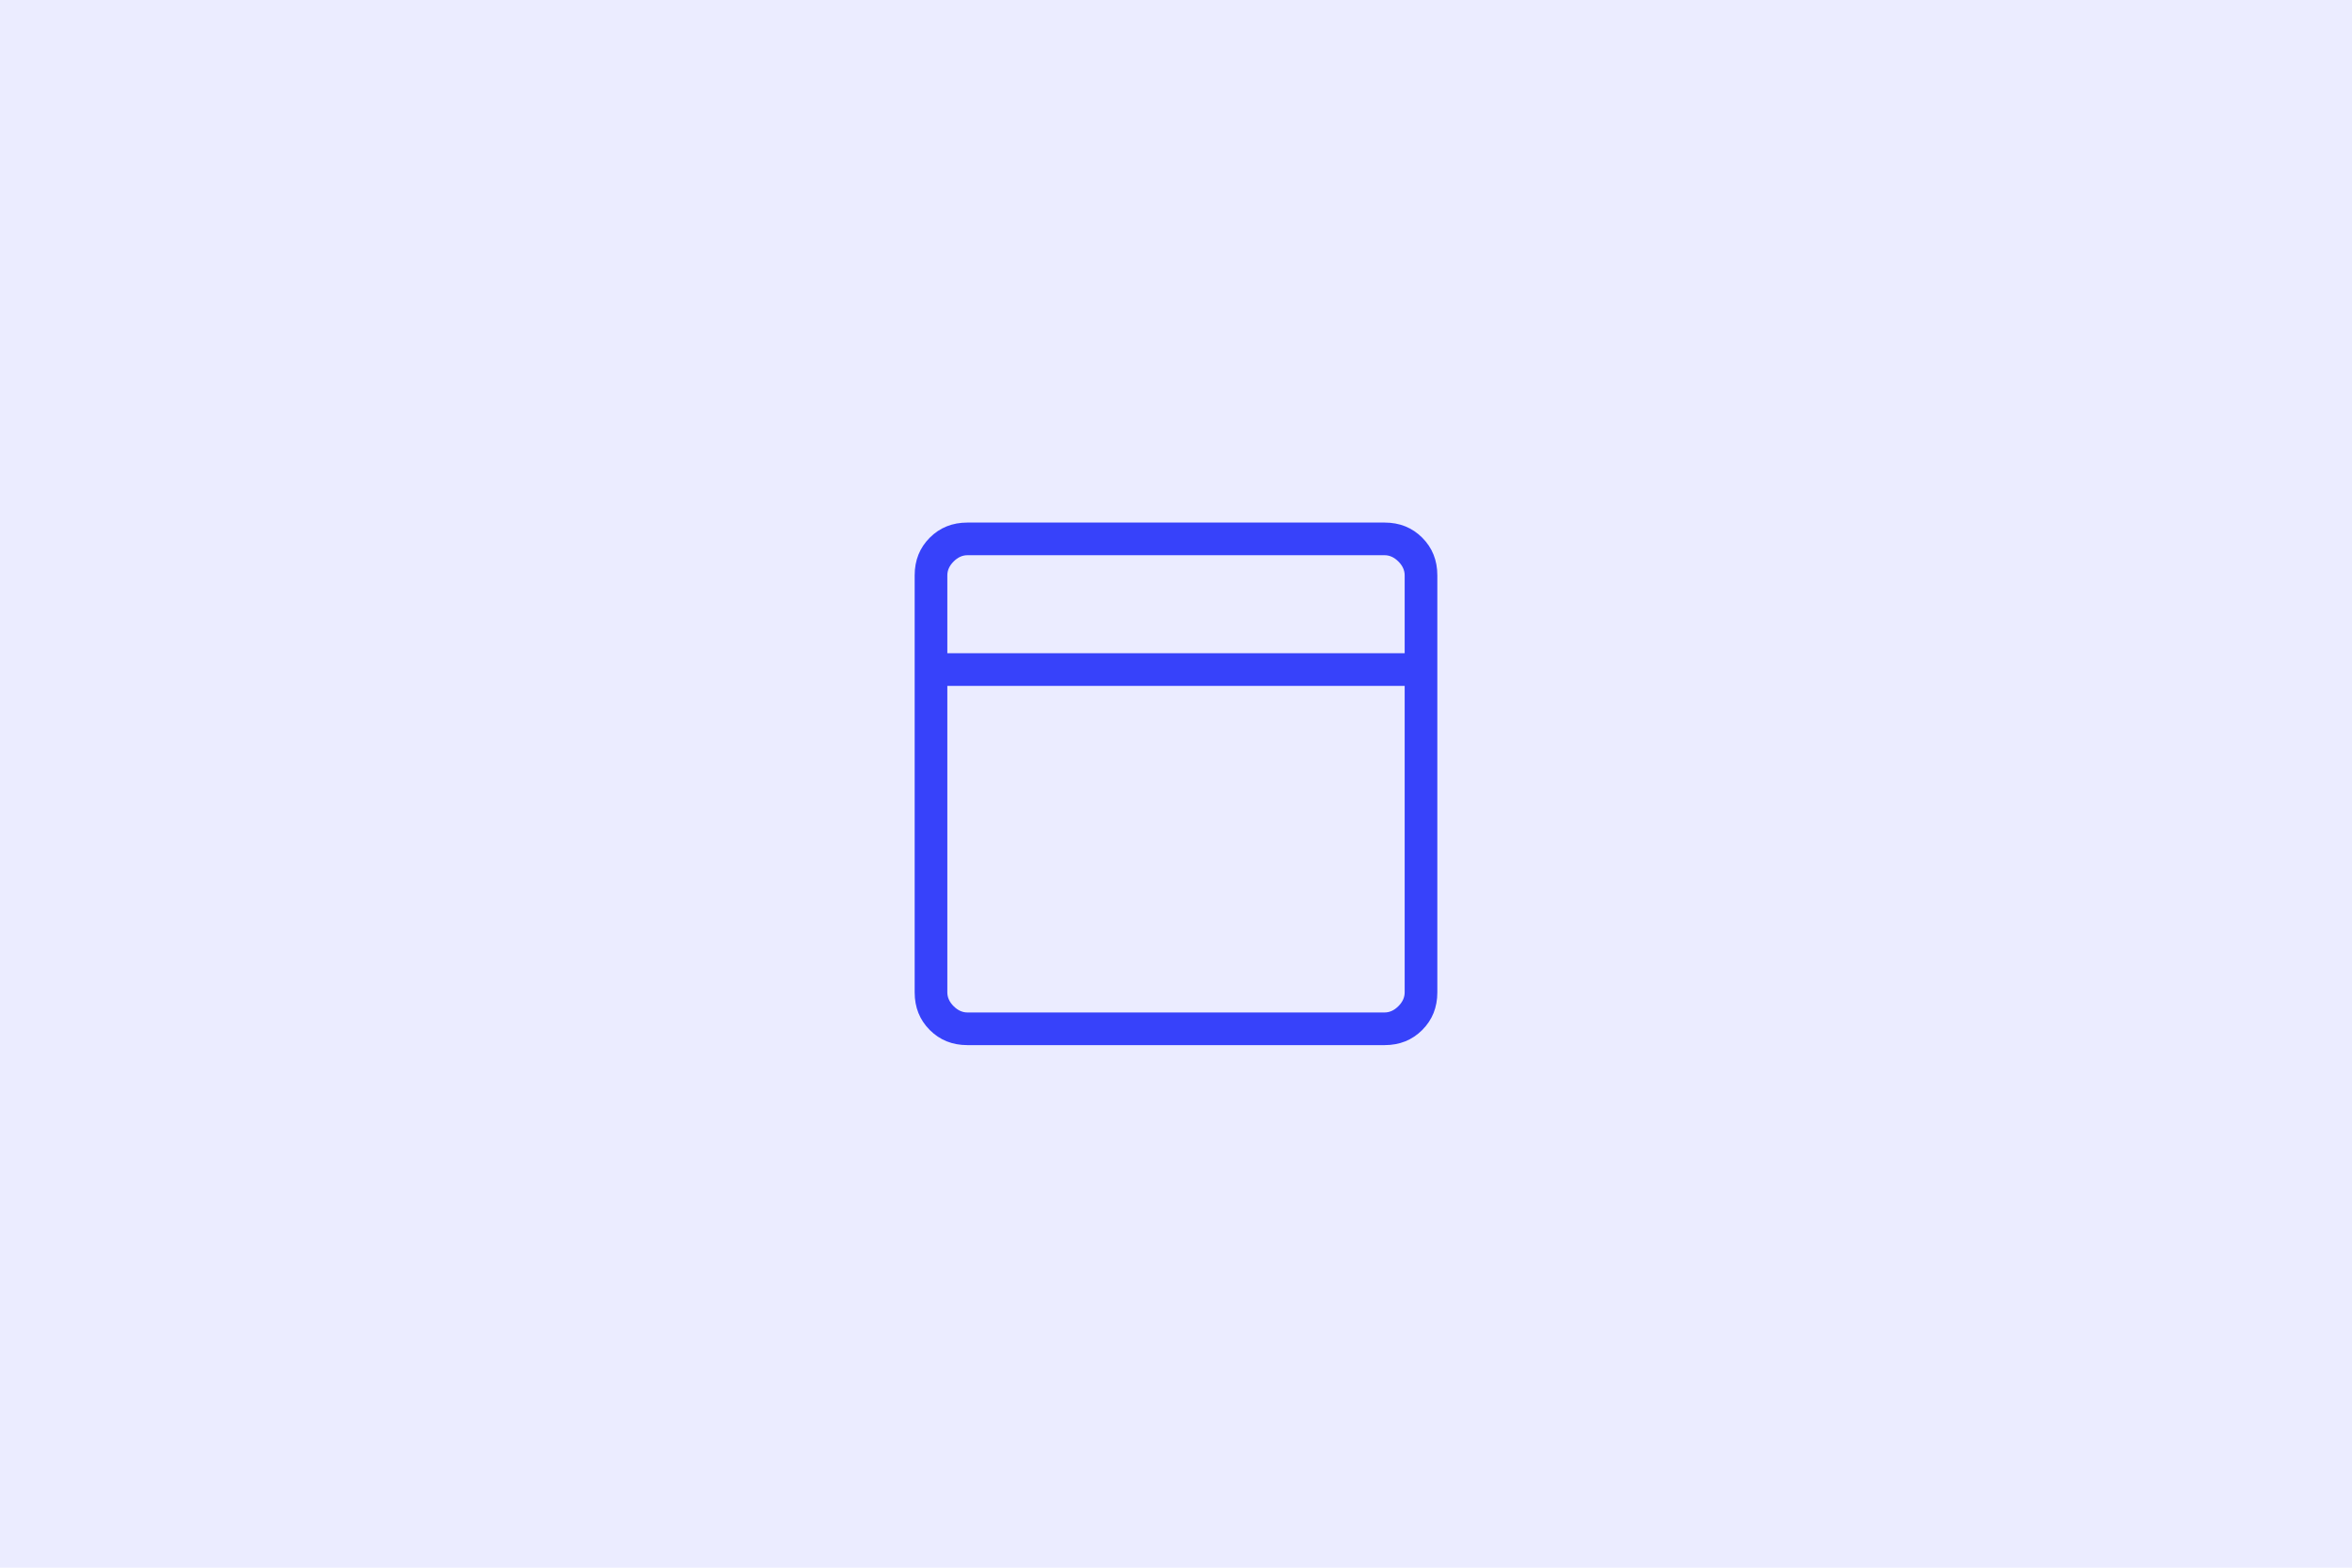
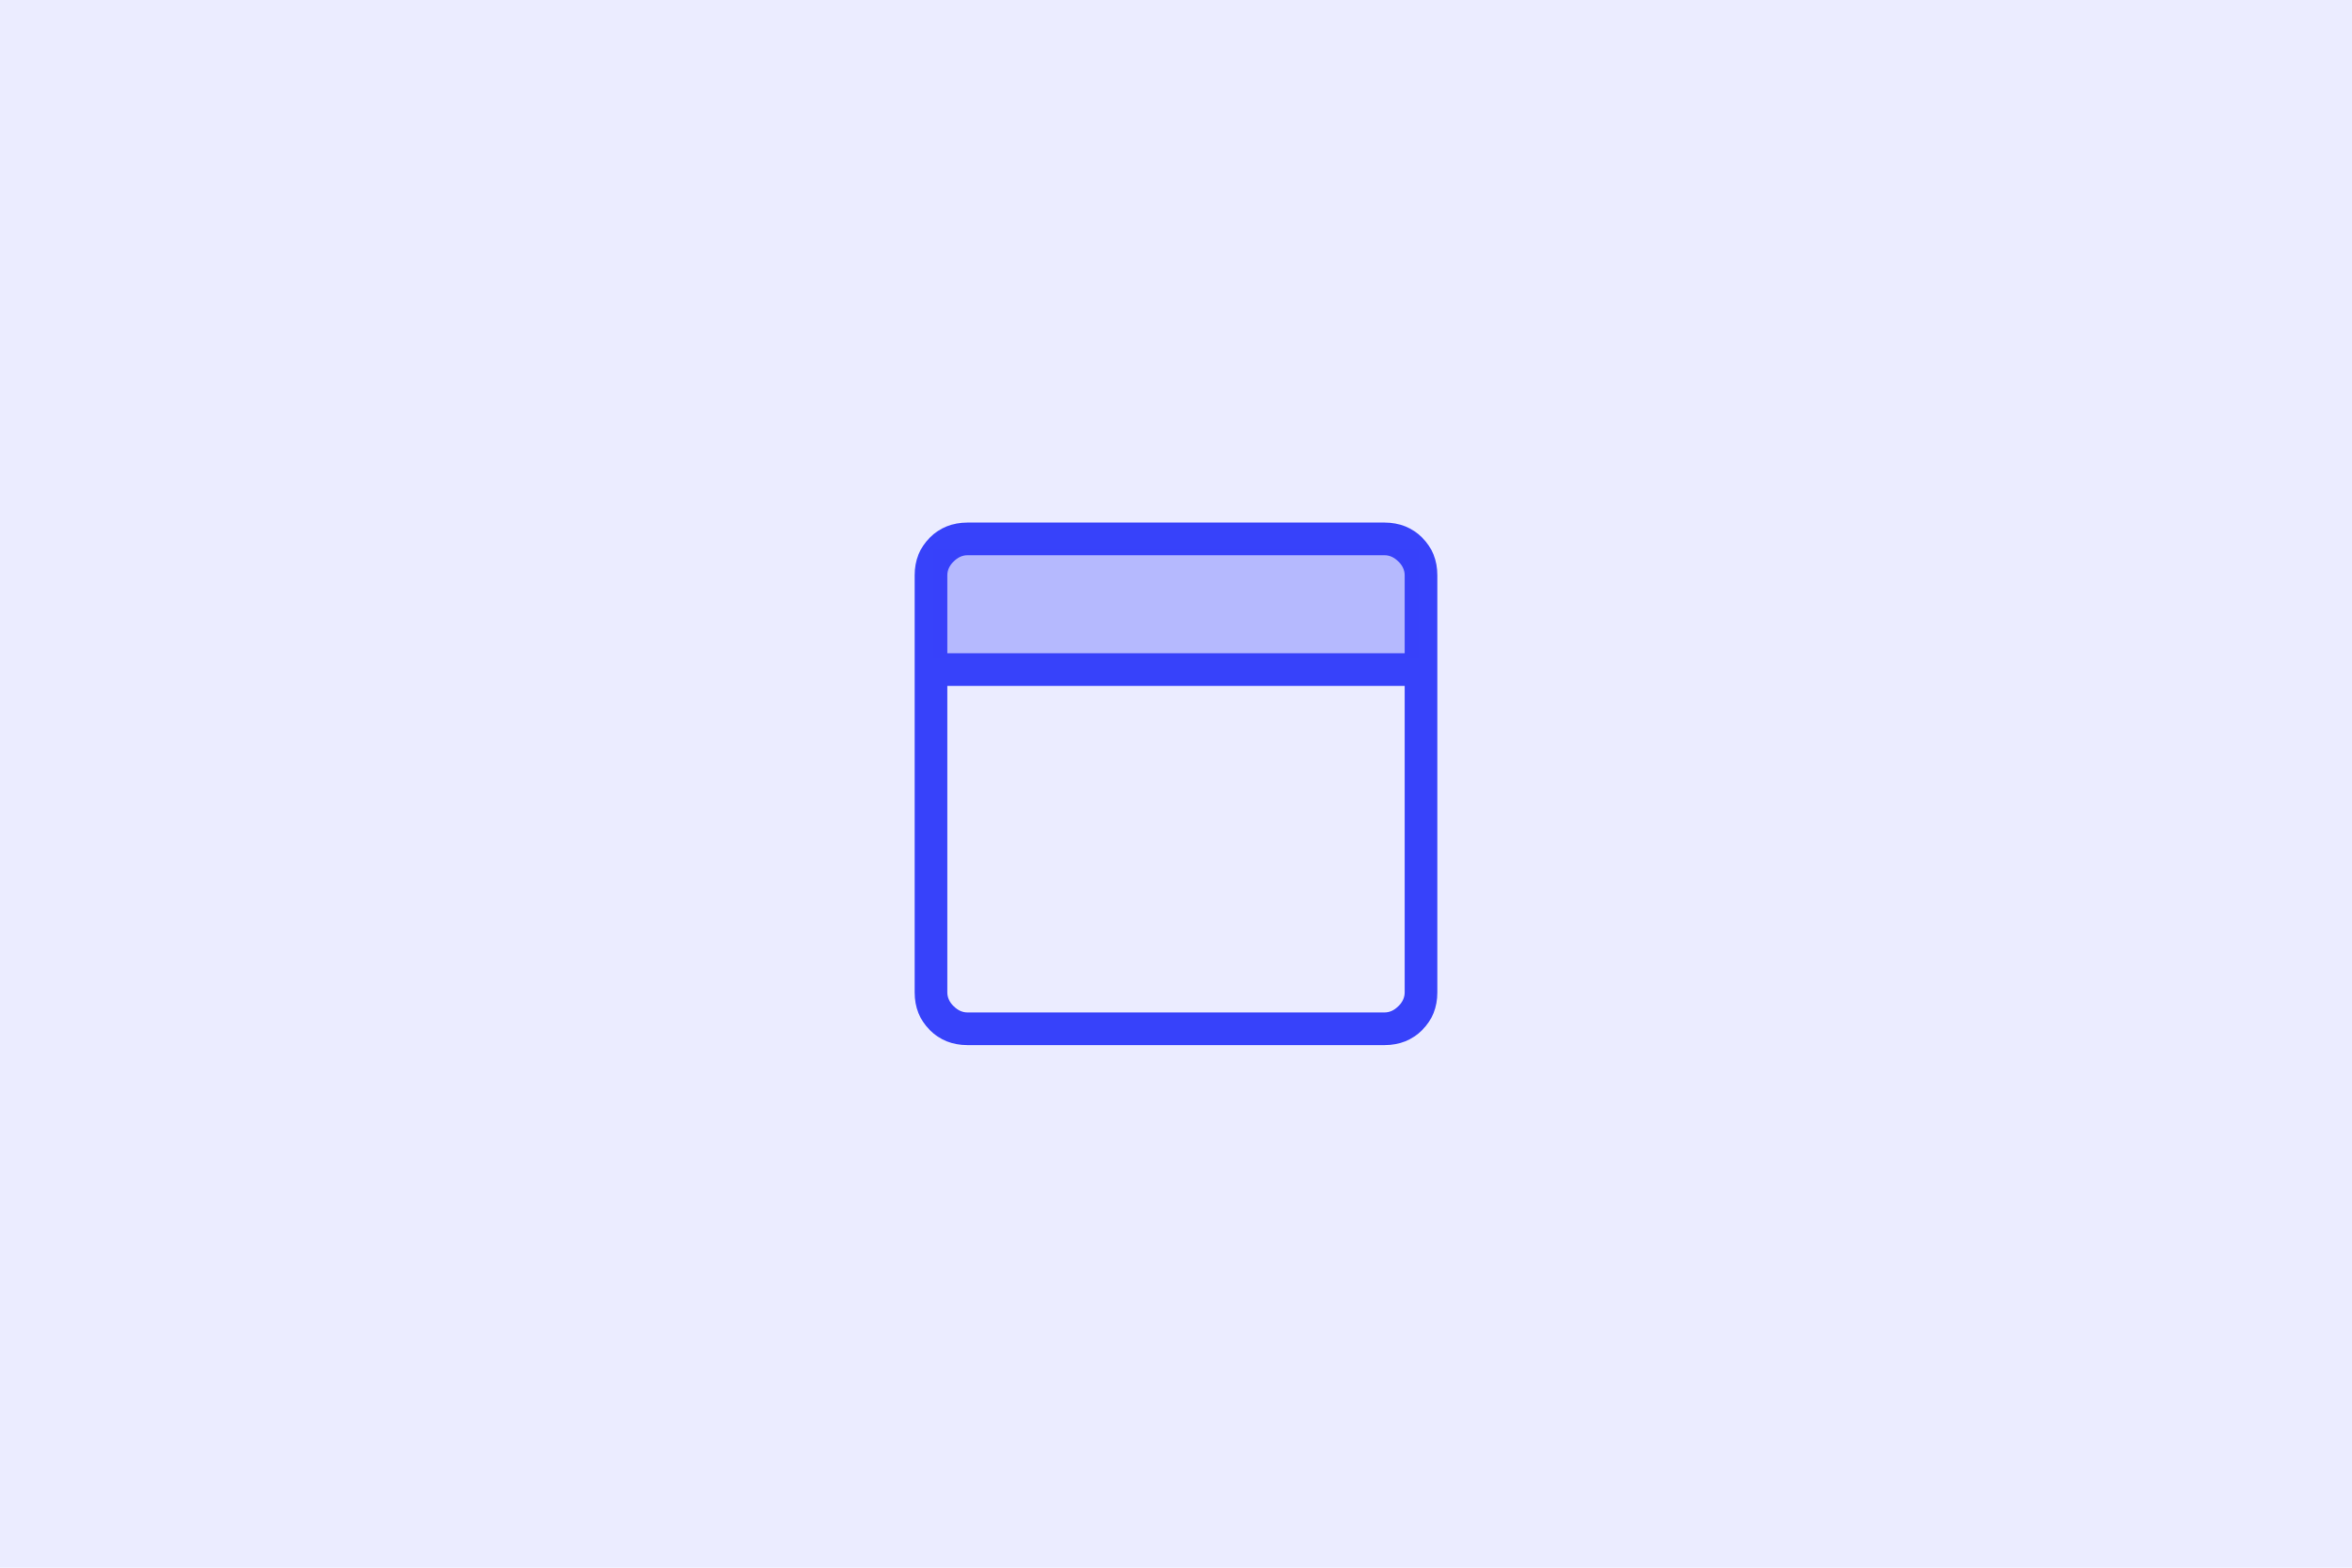
<svg xmlns="http://www.w3.org/2000/svg" width="300" height="200" viewBox="0 0 300 200" fill="none">
  <rect width="300" height="200" fill="#3742FA" fill-opacity="0.1" />
  <mask id="mask0_40_2" style="mask-type:alpha" maskUnits="userSpaceOnUse" x="100" y="50" width="100" height="100">
    <rect x="100" y="50" width="100" height="100" fill="#D9D9D9" />
  </mask>
  <g mask="url(#mask0_40_2)">
    <path d="M123.397 133.333C121.48 133.333 119.878 132.691 118.594 131.406C117.309 130.122 116.667 128.52 116.667 126.603V73.397C116.667 71.48 117.309 69.879 118.594 68.594C119.878 67.309 121.48 66.667 123.397 66.667H176.603C178.52 66.667 180.122 67.309 181.406 68.594C182.691 69.879 183.333 71.48 183.333 73.397V126.603C183.333 128.52 182.691 130.122 181.406 131.406C180.122 132.691 178.52 133.333 176.603 133.333H123.397ZM120.833 83.333H179.167V73.397C179.167 72.756 178.9 72.169 178.365 71.635C177.831 71.1 177.244 70.833 176.603 70.833H123.397C122.756 70.833 122.169 71.1 121.635 71.635C121.1 72.169 120.833 72.756 120.833 73.397V83.333ZM179.167 87.5H120.833V126.603C120.833 127.244 121.1 127.831 121.635 128.365C122.169 128.9 122.756 129.167 123.397 129.167H176.603C177.244 129.167 177.831 128.9 178.365 128.365C178.9 127.831 179.167 127.244 179.167 126.603V87.5Z" fill="#3742FA" />
  </g>
+   <rect x="119" y="70" width="62" height="14" fill="#3742FA" fill-opacity="0.3" />
</svg>
